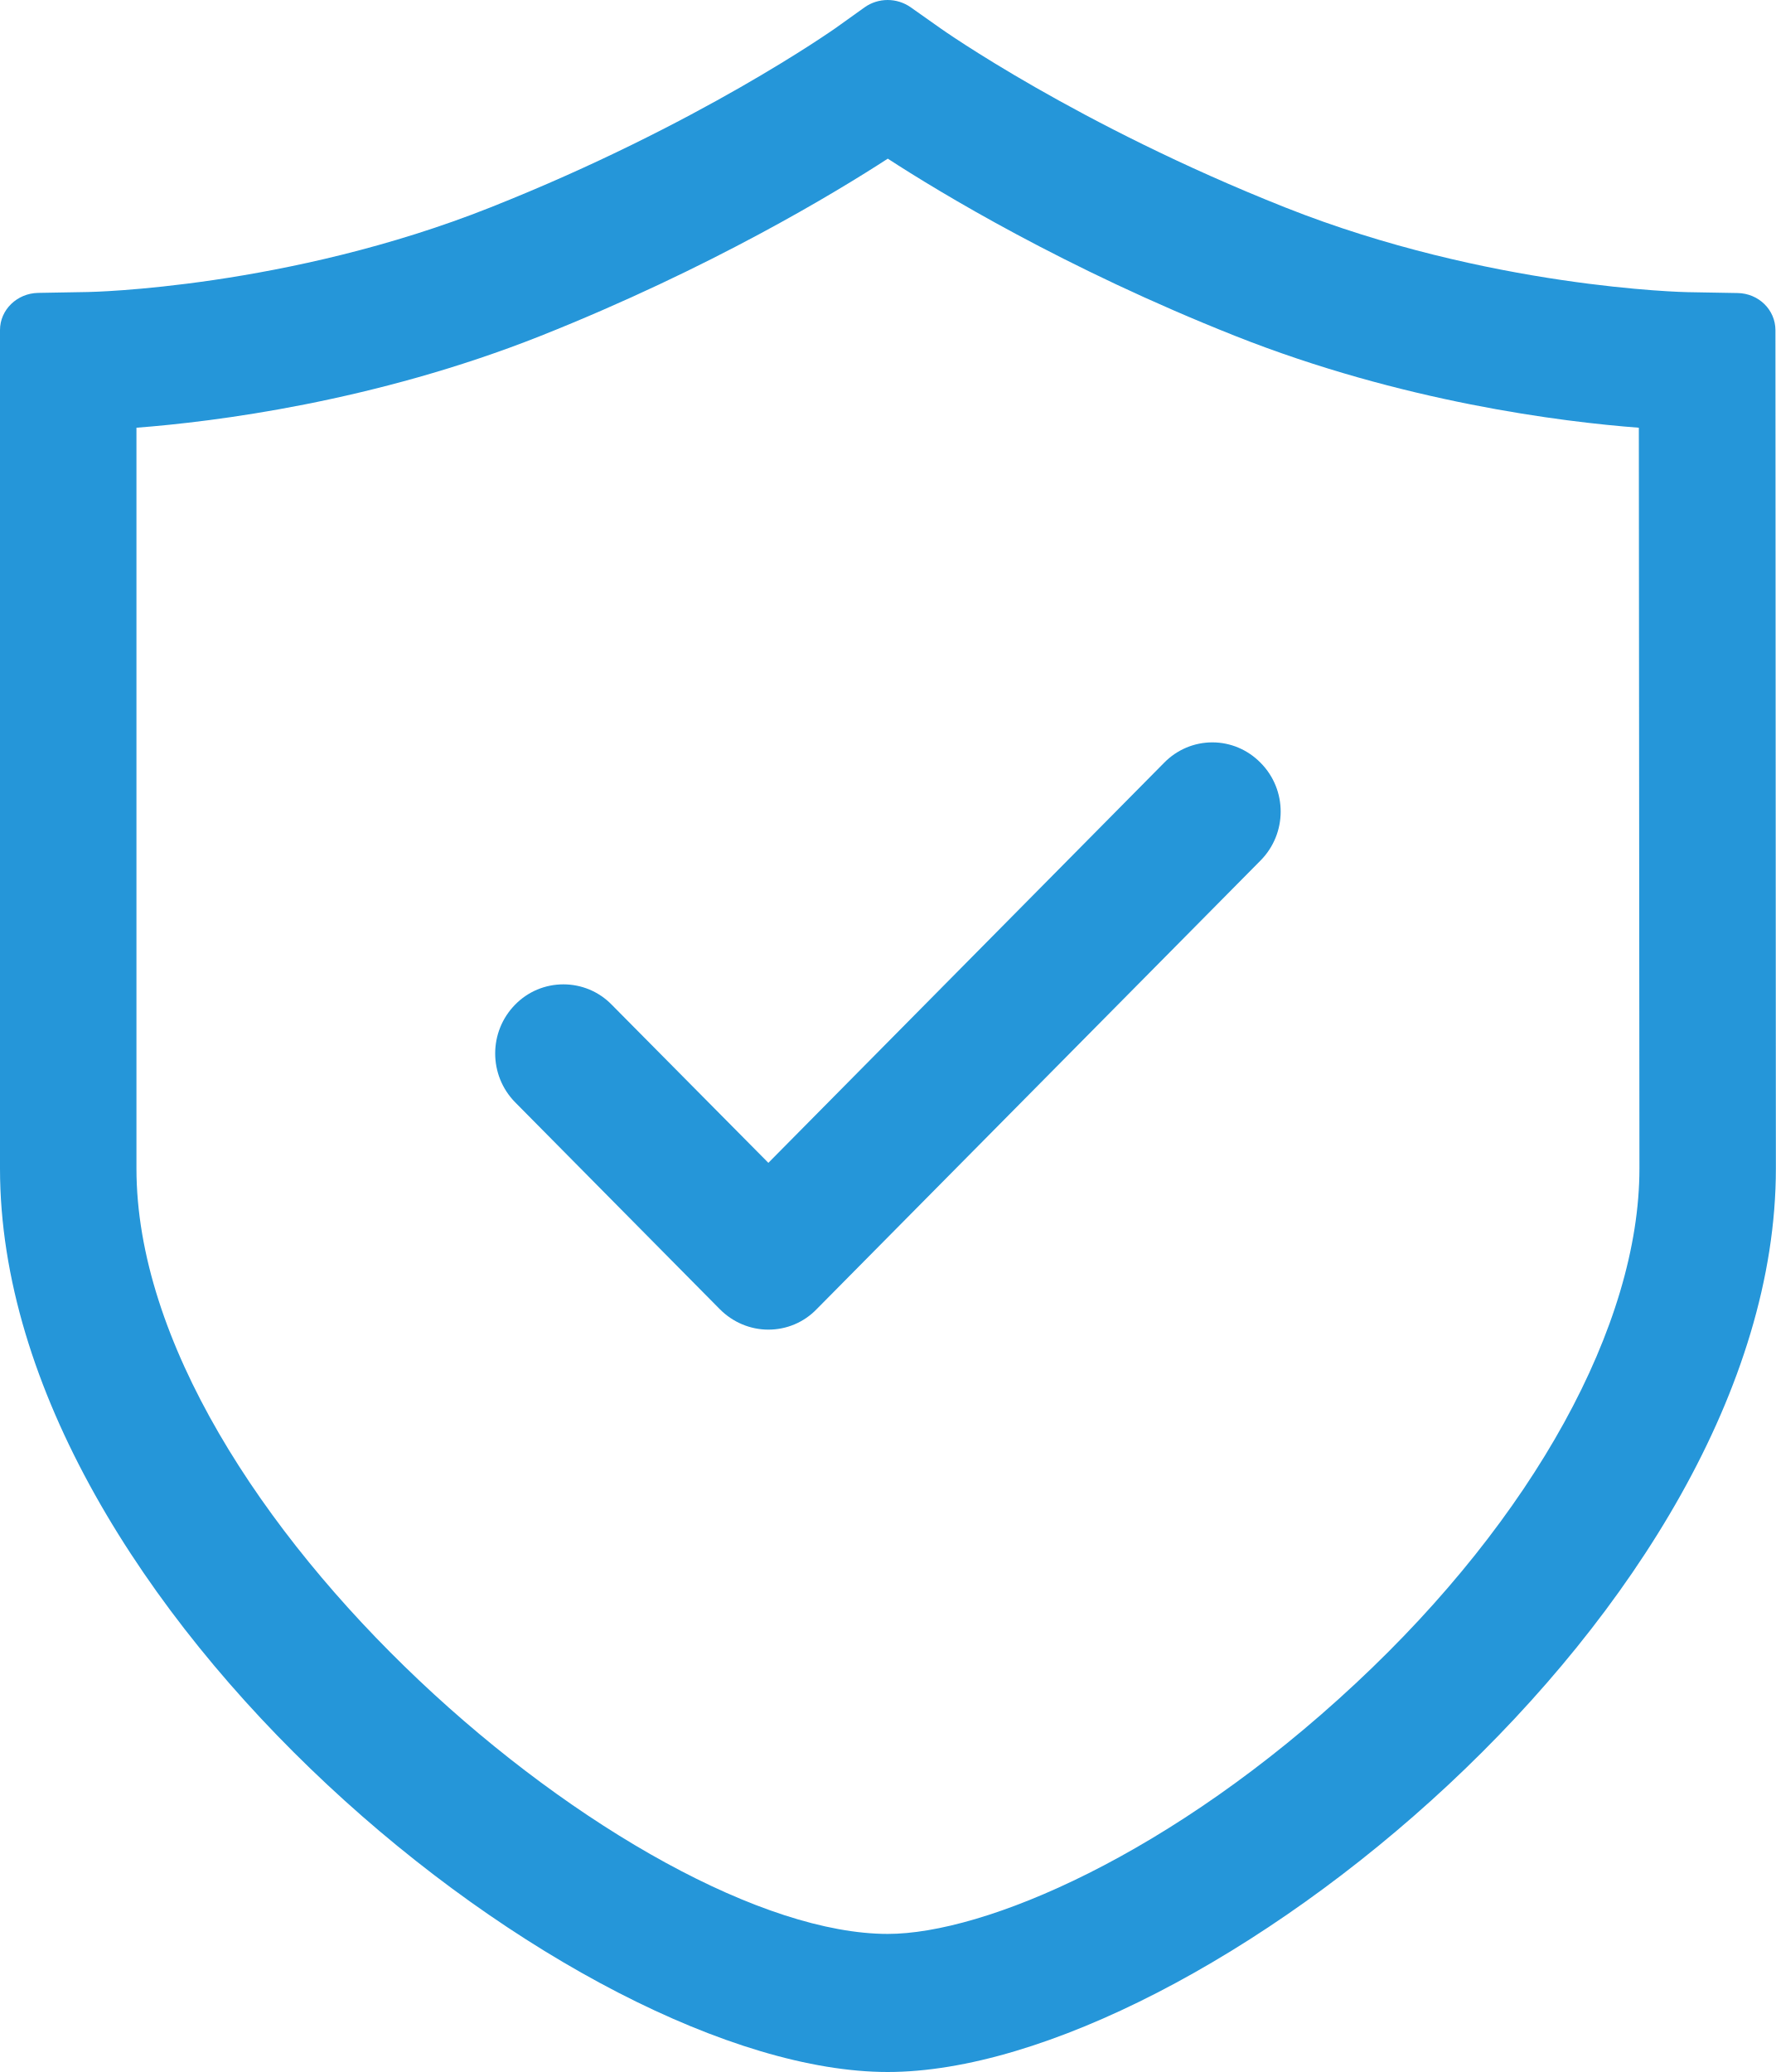
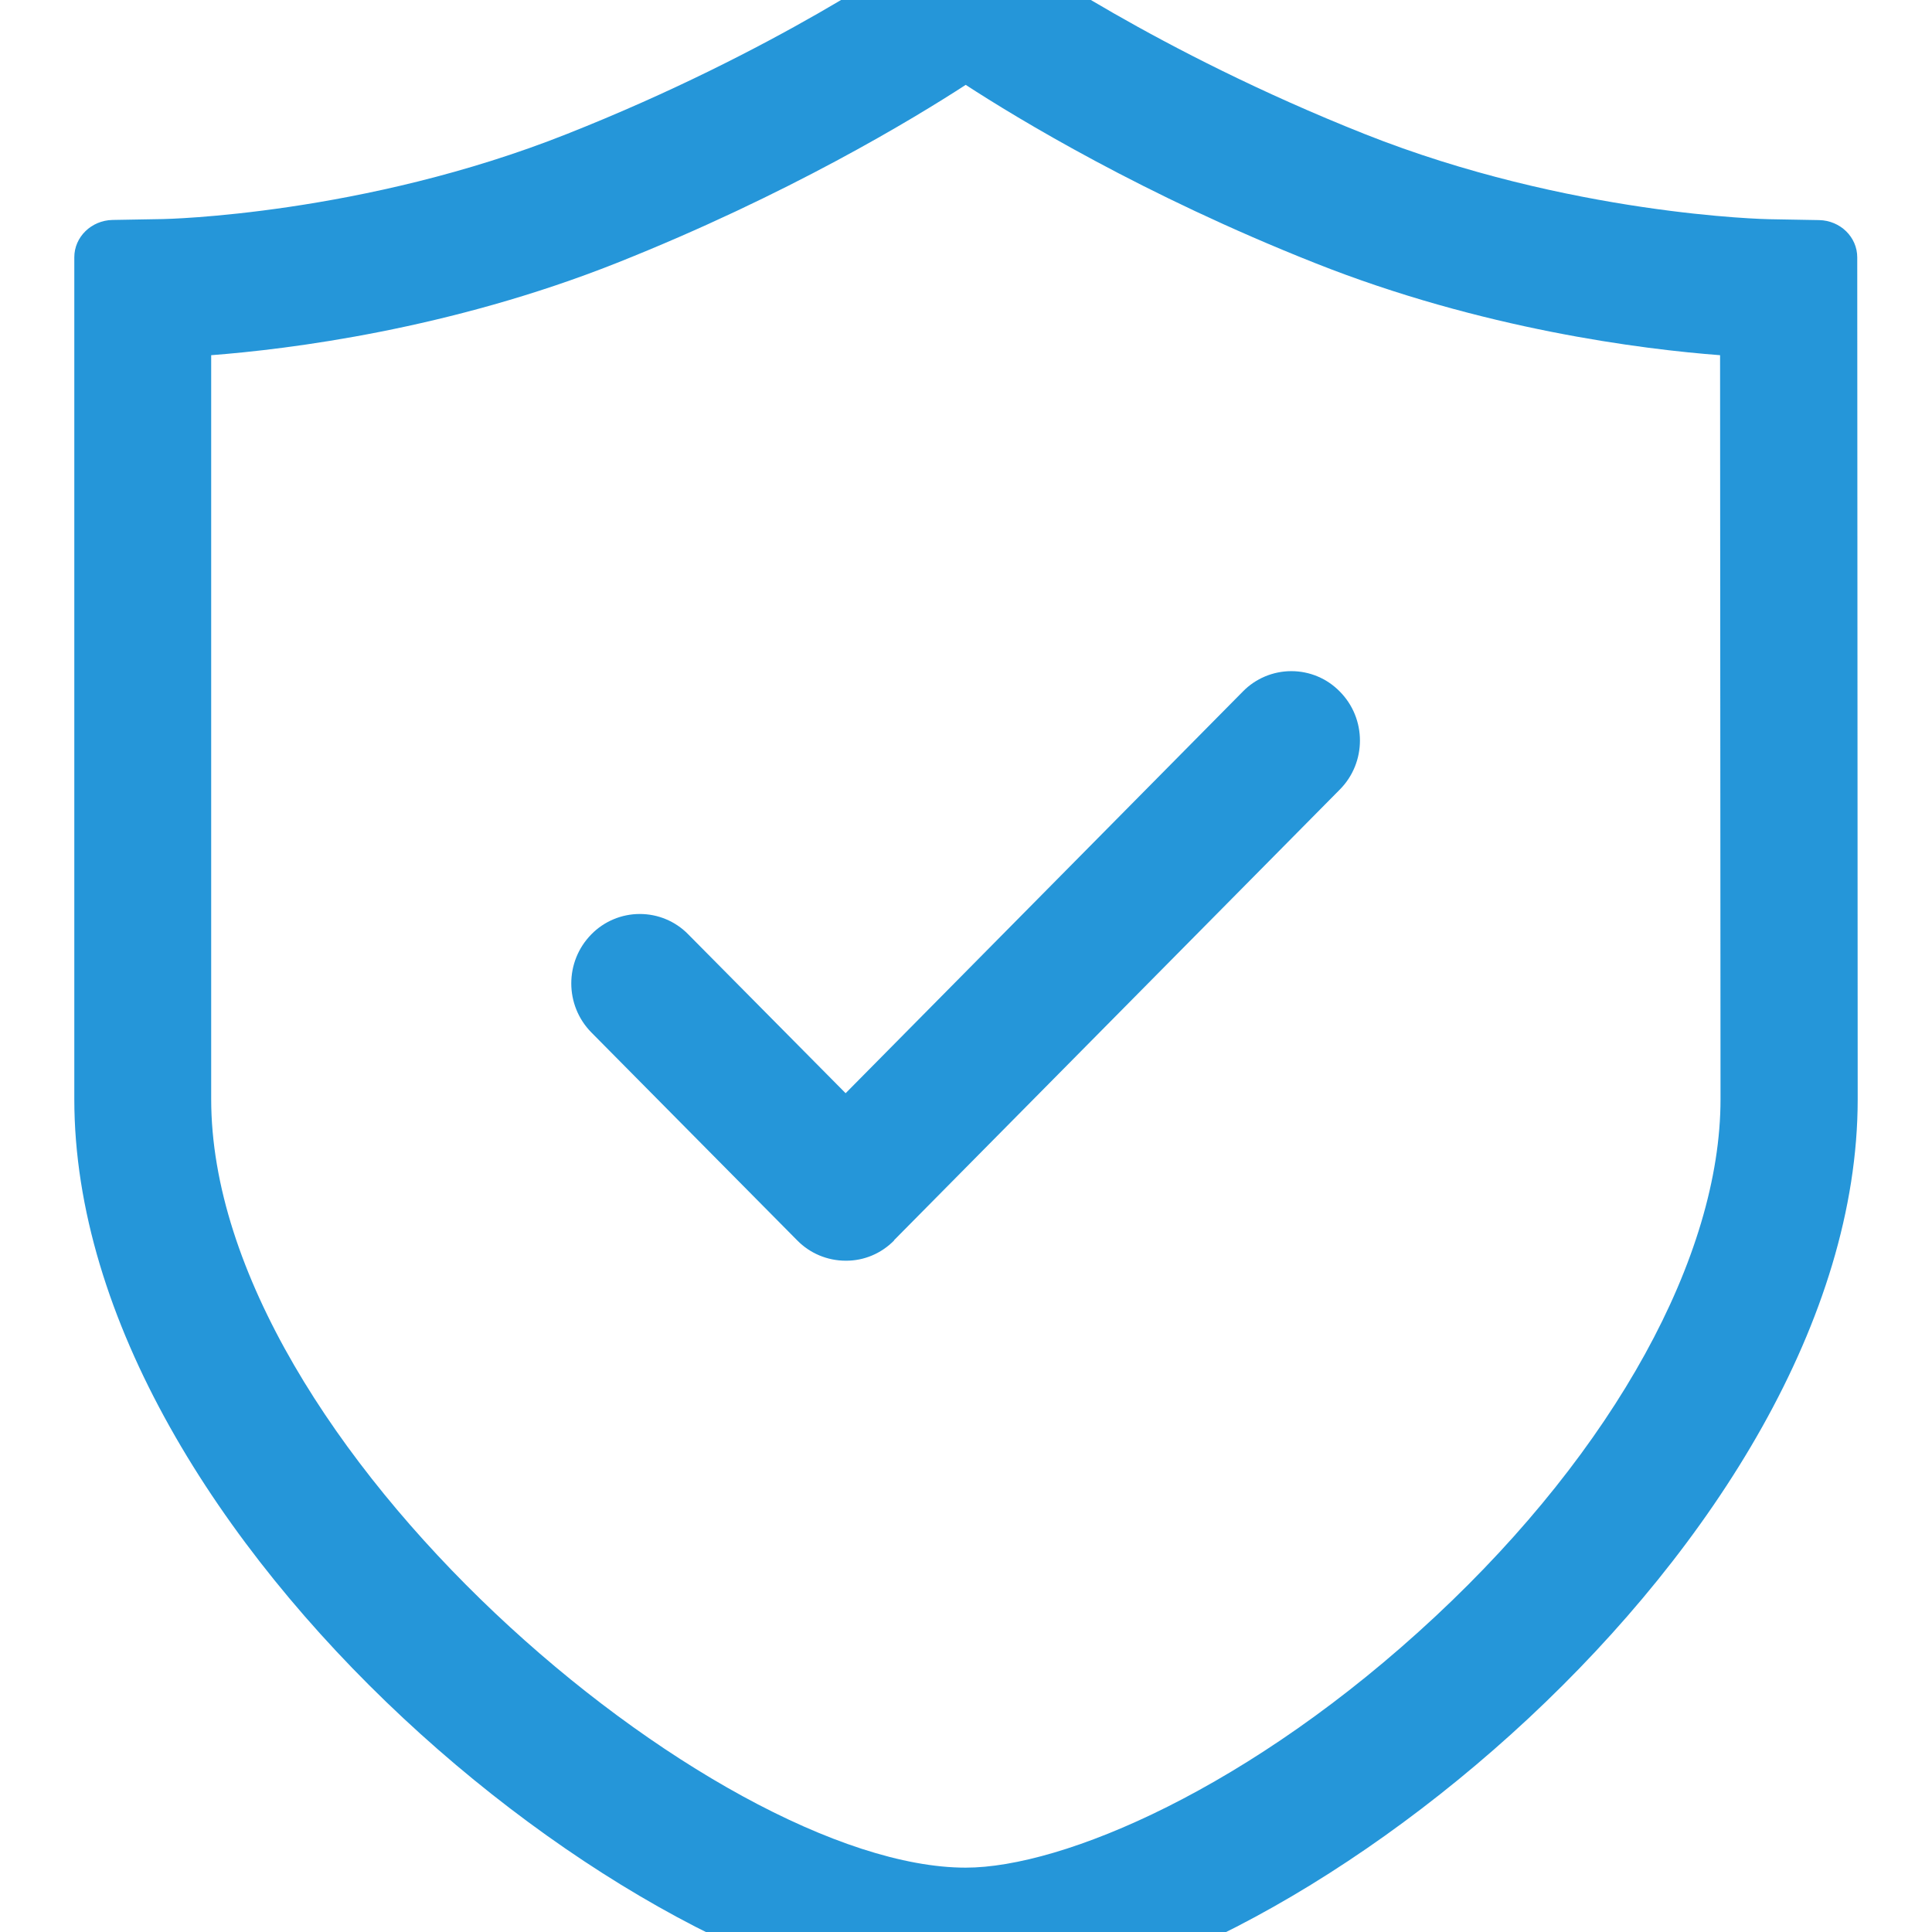
- <svg xmlns="http://www.w3.org/2000/svg" width="12px" height="14px" viewBox="0 0 12 14" version="1.1">
-   <g id="页面1" stroke="none" stroke-width="1" fill="none" fill-rule="evenodd">
-     <g id="验证码复制" fill="#2596D9" fill-rule="nonzero">
-       <path d="M5.999,14 C3.902,14 0,10.862 0,7.895 L0,2.23 C0,2.093 0.115,1.982 0.257,1.979 L0.596,1.973 C0.609,1.973 1.942,1.947 3.315,1.401 C4.725,0.842 5.633,0.198 5.643,0.192 L5.843,0.049 C5.888,0.017 5.943,2.80354317e-05 5.998,5.62322697e-06 C6.053,-0 6.107,0.017 6.152,0.048 L6.356,0.192 C6.366,0.199 7.275,0.842 8.683,1.401 C10.058,1.947 11.39,1.974 11.404,1.974 L11.741,1.98 C11.883,1.982 11.997,2.093 11.997,2.231 L12,7.895 C12,10.862 8.097,14 5.998,14 L5.999,14 Z M11.074,2.89 C10.559,2.851 9.474,2.717 8.347,2.27 C7.195,1.813 6.348,1.299 5.999,1.072 C5.651,1.298 4.804,1.812 3.652,2.27 C2.527,2.716 1.445,2.85 0.922,2.89 L0.922,7.895 C0.922,10.222 4.322,13.067 5.999,13.067 C6.649,13.067 7.916,12.537 9.161,11.374 C10.361,10.255 11.078,8.953 11.078,7.895 L11.074,2.89 Z M5.518,8.846 C5.432,8.935 5.315,8.984 5.192,8.984 C5.069,8.984 4.952,8.934 4.865,8.847 L3.481,7.448 C3.301,7.265 3.301,6.971 3.481,6.788 C3.567,6.7 3.684,6.651 3.807,6.651 C3.93,6.651 4.047,6.7 4.133,6.788 L5.192,7.857 L7.866,5.154 C7.952,5.066 8.069,5.016 8.192,5.016 C8.315,5.016 8.432,5.066 8.518,5.154 C8.699,5.336 8.699,5.631 8.518,5.814 L5.518,8.846 Z" id="形状" />
+ <svg xmlns="http://www.w3.org/2000/svg" width="13" height="13">
+   <g>
+     <rect fill="none" id="canvas_background" height="15" width="15" y="-1" x="-1" />
+   </g>
+   <g>
+     <g fill-rule="evenodd" fill="none" id="页面1">
+       <g stroke="null" fill-rule="nonzero" fill="#2596D9" id="验证码复制">
+         <path stroke="null" id="形状" d="m6.499,13.5c-2.097,0 -5.999,-3.137 -5.999,-6.105l0,-5.664c0,-0.137 0.115,-0.248 0.257,-0.251l0.34,-0.006c0.013,0 1.345,-0.027 2.719,-0.573c1.41,-0.558 2.318,-1.202 2.328,-1.209l0.2,-0.142c0.045,-0.032 0.1,-0.049 0.155,-0.049c0.055,-0 0.109,0.017 0.154,0.048l0.204,0.144c0.009,0.007 0.919,0.65 2.326,1.209c1.375,0.546 2.707,0.573 2.721,0.573l0.337,0.006c0.142,0.003 0.256,0.114 0.256,0.251l0.003,5.664c0,2.967 -3.903,6.105 -6.002,6.105l0.001,-0zm5.075,-11.11c-0.516,-0.039 -1.601,-0.173 -2.728,-0.621c-1.152,-0.457 -1.999,-0.971 -2.348,-1.198c-0.348,0.226 -1.195,0.74 -2.347,1.198c-1.125,0.447 -2.207,0.581 -2.73,0.621l0,5.005c0,2.327 3.399,5.172 5.077,5.172c0.65,0 1.917,-0.529 3.162,-1.692c1.2,-1.12 1.917,-2.421 1.917,-3.479l-0.003,-5.005zm-5.557,5.956c-0.086,0.088 -0.203,0.138 -0.326,0.137c-0.123,-0 -0.241,-0.049 -0.327,-0.137l-1.385,-1.399c-0.18,-0.183 -0.18,-0.477 0,-0.66c0.086,-0.088 0.204,-0.137 0.326,-0.137c0.123,0 0.24,0.049 0.326,0.137l1.059,1.069l2.673,-2.703c0.086,-0.088 0.204,-0.137 0.326,-0.137c0.123,0 0.24,0.049 0.326,0.137c0.181,0.182 0.181,0.478 0,0.66l-3,3.033z" />
+       </g>
    </g>
  </g>
</svg>
